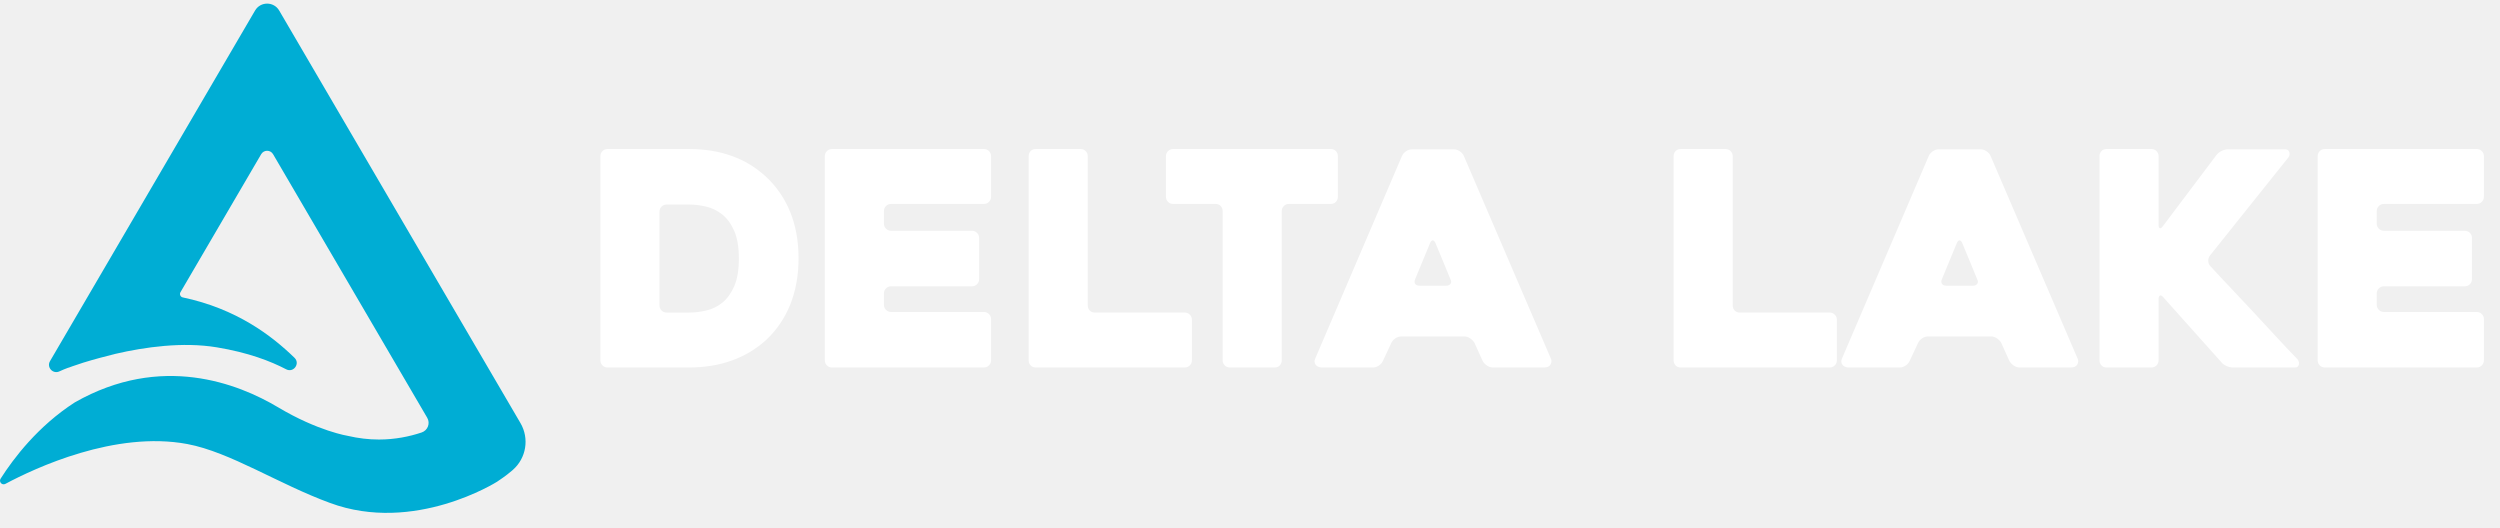
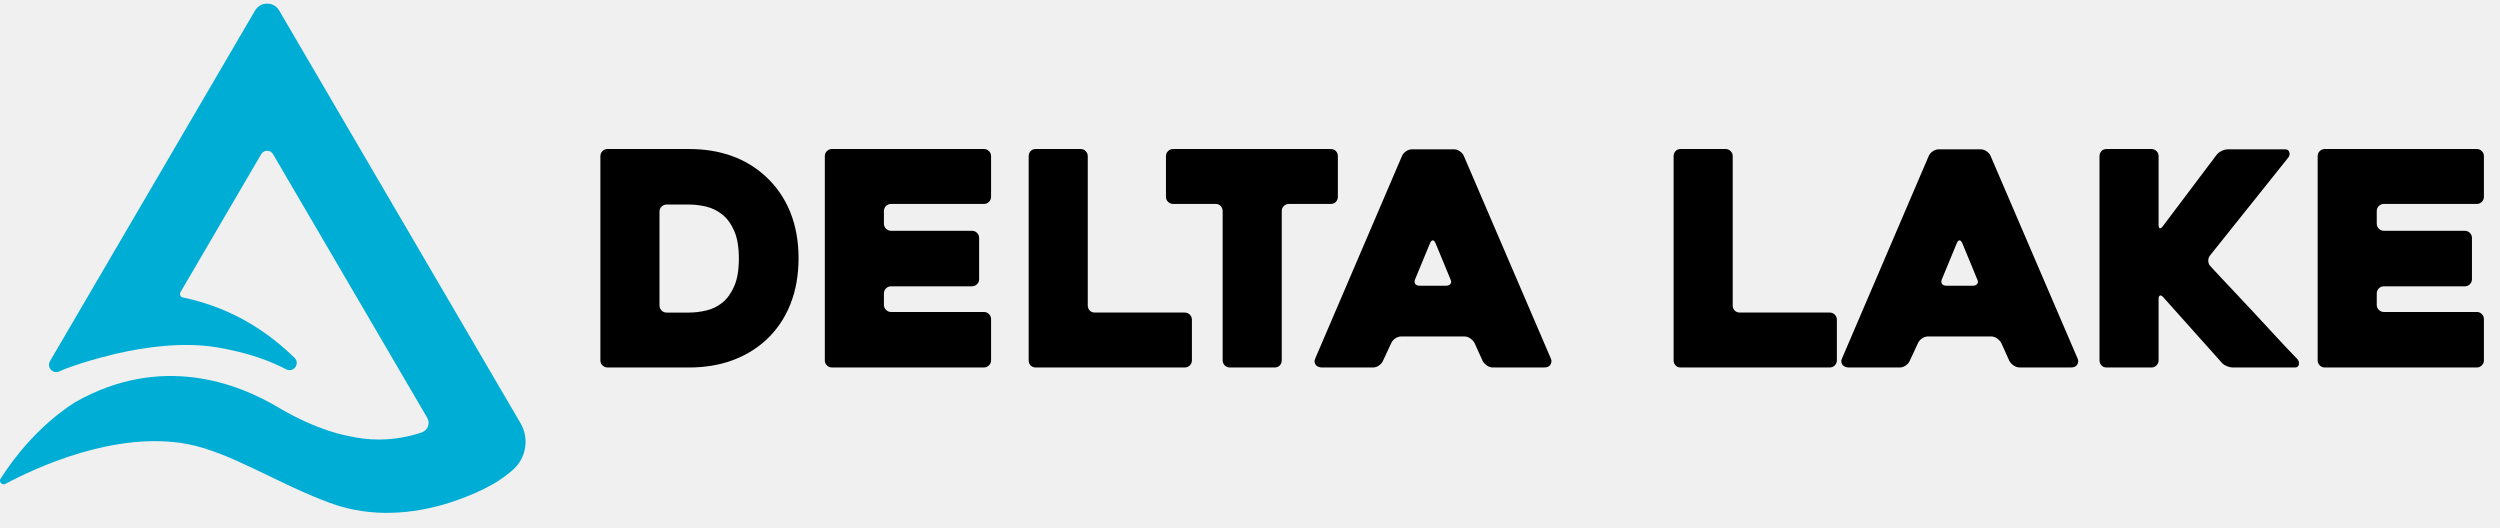
<svg xmlns="http://www.w3.org/2000/svg" width="166px" height="35px" viewBox="0 0 166 35" version="1.1">
  <g id="delta-logo-rev" stroke="none" stroke-width="1" fill="none" fill-rule="evenodd">
-     <path d="M45.752,9.895 C47.825,9.895 49.523,10.503 50.844,11.718 C51.558,12.379 52.1,13.165 52.47,14.076 C52.839,14.988 53.024,16.012 53.024,17.148 C53.024,18.284 52.839,19.311 52.47,20.229 C52.1,21.148 51.558,21.937 50.844,22.598 C50.184,23.192 49.428,23.641 48.575,23.945 C47.723,24.249 46.782,24.401 45.752,24.401 L40.341,24.401 C40.209,24.401 40.097,24.355 40.004,24.262 C39.912,24.17 39.866,24.058 39.866,23.925 L39.866,10.37 C39.866,10.238 39.912,10.126 40.004,10.033 C40.097,9.941 40.209,9.895 40.341,9.895 L45.752,9.895 Z M65.331,9.894 C65.463,9.894 65.575,9.941 65.668,10.033 C65.76,10.126 65.807,10.238 65.807,10.37 L65.807,13.065 C65.807,13.198 65.76,13.31 65.668,13.402 C65.575,13.495 65.463,13.541 65.331,13.541 L59.168,13.541 C59.036,13.541 58.924,13.588 58.831,13.68 C58.738,13.772 58.692,13.885 58.692,14.017 L58.692,14.849 C58.692,14.981 58.738,15.094 58.831,15.186 C58.924,15.278 59.036,15.324 59.168,15.324 L64.538,15.324 C64.67,15.324 64.783,15.371 64.875,15.463 C64.968,15.556 65.014,15.668 65.014,15.8 L65.014,18.535 C65.014,18.667 64.968,18.78 64.875,18.872 C64.783,18.964 64.67,19.011 64.538,19.011 L59.168,19.011 C59.036,19.011 58.924,19.057 58.831,19.15 C58.738,19.242 58.692,19.354 58.692,19.486 L58.692,20.239 C58.692,20.372 58.738,20.484 58.831,20.576 C58.924,20.669 59.036,20.715 59.168,20.715 L65.331,20.715 C65.463,20.715 65.575,20.761 65.668,20.854 C65.76,20.946 65.807,21.058 65.807,21.191 L65.807,23.925 C65.807,24.058 65.76,24.17 65.668,24.262 C65.575,24.355 65.463,24.401 65.331,24.401 L55.244,24.401 C55.112,24.401 55,24.355 54.907,24.262 C54.814,24.17 54.768,24.058 54.768,23.925 L54.768,10.37 C54.768,10.238 54.814,10.126 54.907,10.033 C55,9.941 55.112,9.894 55.244,9.894 L65.331,9.894 Z M71.752,9.895 C71.884,9.895 71.996,9.941 72.088,10.033 C72.181,10.126 72.227,10.238 72.227,10.37 L72.227,20.279 C72.227,20.411 72.27,20.524 72.356,20.616 C72.441,20.709 72.557,20.754 72.703,20.754 L78.668,20.754 C78.8,20.754 78.912,20.801 79.005,20.893 C79.097,20.986 79.143,21.098 79.143,21.23 L79.143,23.925 C79.143,24.058 79.097,24.17 79.005,24.262 C78.912,24.355 78.8,24.401 78.668,24.401 L68.779,24.401 C68.633,24.401 68.518,24.355 68.432,24.262 C68.346,24.17 68.304,24.058 68.304,23.925 L68.304,10.37 C68.304,10.238 68.346,10.126 68.432,10.033 C68.518,9.941 68.633,9.895 68.779,9.895 L71.752,9.895 Z M88.359,9.895 C88.504,9.895 88.619,9.941 88.705,10.033 C88.791,10.126 88.834,10.238 88.834,10.37 L88.834,13.065 C88.834,13.198 88.791,13.31 88.705,13.402 C88.619,13.495 88.504,13.541 88.359,13.541 L85.584,13.541 C85.452,13.541 85.339,13.587 85.247,13.68 C85.154,13.772 85.108,13.885 85.108,14.017 L85.108,23.925 C85.108,24.058 85.065,24.17 84.98,24.262 C84.894,24.355 84.778,24.401 84.633,24.401 L81.66,24.401 C81.528,24.401 81.415,24.355 81.323,24.262 C81.231,24.17 81.184,24.058 81.184,23.925 L81.184,14.017 C81.184,13.885 81.141,13.772 81.056,13.68 C80.97,13.587 80.854,13.541 80.709,13.541 L77.895,13.541 C77.763,13.541 77.65,13.495 77.558,13.402 C77.465,13.31 77.419,13.198 77.419,13.065 L77.419,10.37 C77.419,10.238 77.465,10.126 77.558,10.033 C77.65,9.941 77.763,9.895 77.895,9.895 L88.359,9.895 Z M96.543,9.915 C96.675,9.915 96.804,9.958 96.93,10.043 C97.055,10.129 97.144,10.232 97.197,10.35 L102.984,23.826 C103.036,23.945 103.026,24.071 102.954,24.203 C102.881,24.335 102.739,24.401 102.528,24.401 L99.139,24.401 C98.994,24.401 98.858,24.358 98.733,24.272 C98.607,24.186 98.512,24.084 98.446,23.965 L97.911,22.776 C97.844,22.657 97.748,22.555 97.623,22.469 C97.498,22.383 97.368,22.34 97.237,22.34 L93.055,22.34 C92.91,22.34 92.774,22.383 92.649,22.469 C92.523,22.555 92.434,22.657 92.381,22.776 L91.826,23.965 C91.773,24.084 91.684,24.186 91.559,24.272 C91.434,24.358 91.304,24.401 91.172,24.401 L87.764,24.401 C87.698,24.401 87.629,24.388 87.556,24.361 C87.483,24.335 87.424,24.295 87.378,24.242 C87.332,24.19 87.302,24.124 87.289,24.044 C87.276,23.965 87.296,23.873 87.348,23.767 L93.095,10.35 C93.148,10.232 93.237,10.129 93.363,10.043 C93.488,9.958 93.623,9.915 93.768,9.915 L96.543,9.915 Z M114.577,9.895 C114.708,9.895 114.821,9.941 114.913,10.033 C115.005,10.126 115.052,10.238 115.052,10.37 L115.052,20.279 C115.052,20.411 115.095,20.524 115.18,20.616 C115.267,20.709 115.382,20.754 115.528,20.754 L121.492,20.754 C121.624,20.754 121.737,20.801 121.829,20.893 C121.922,20.986 121.968,21.098 121.968,21.23 L121.968,23.925 C121.968,24.058 121.922,24.17 121.829,24.262 C121.737,24.355 121.624,24.401 121.492,24.401 L111.604,24.401 C111.458,24.401 111.343,24.355 111.257,24.262 C111.171,24.17 111.128,24.058 111.128,23.925 L111.128,10.37 C111.128,10.238 111.171,10.126 111.257,10.033 C111.343,9.941 111.458,9.895 111.604,9.895 L114.577,9.895 Z M131.52,9.915 C131.651,9.915 131.781,9.958 131.906,10.043 C132.031,10.129 132.121,10.232 132.173,10.35 L137.96,23.826 C138.013,23.945 138.003,24.071 137.931,24.203 C137.858,24.335 137.715,24.401 137.504,24.401 L134.116,24.401 C133.97,24.401 133.835,24.358 133.709,24.272 C133.584,24.186 133.488,24.084 133.422,23.965 L132.887,22.776 C132.821,22.657 132.725,22.555 132.6,22.469 C132.474,22.383 132.345,22.34 132.213,22.34 L128.032,22.34 C127.886,22.34 127.751,22.383 127.626,22.469 C127.5,22.555 127.411,22.657 127.358,22.776 L126.803,23.965 C126.75,24.084 126.661,24.186 126.536,24.272 C126.41,24.358 126.281,24.401 126.149,24.401 L122.74,24.401 C122.675,24.401 122.605,24.388 122.533,24.361 C122.46,24.335 122.401,24.295 122.354,24.242 C122.308,24.19 122.279,24.124 122.265,24.044 C122.252,23.965 122.272,23.873 122.324,23.767 L128.071,10.35 C128.124,10.232 128.214,10.129 128.339,10.043 C128.465,9.958 128.6,9.915 128.745,9.915 L131.52,9.915 Z M142.855,9.895 C142.987,9.895 143.099,9.941 143.192,10.033 C143.284,10.126 143.33,10.238 143.33,10.37 L143.33,14.928 C143.33,15.061 143.357,15.136 143.41,15.156 C143.462,15.176 143.529,15.133 143.608,15.027 L147.175,10.291 C147.254,10.185 147.367,10.096 147.512,10.023 C147.657,9.951 147.802,9.915 147.948,9.915 L151.733,9.915 C151.878,9.915 151.971,9.977 152.01,10.103 C152.05,10.229 152.03,10.344 151.951,10.45 L146.739,16.97 C146.66,17.076 146.623,17.197 146.63,17.336 C146.636,17.475 146.686,17.591 146.779,17.683 C147.227,18.172 147.703,18.68 148.206,19.209 C148.708,19.738 149.206,20.269 149.702,20.804 C150.197,21.339 150.686,21.868 151.168,22.389 C151.65,22.911 152.11,23.397 152.546,23.846 C152.637,23.952 152.671,24.071 152.645,24.203 C152.618,24.335 152.532,24.401 152.387,24.401 L148.285,24.401 C148.139,24.401 147.991,24.368 147.839,24.302 C147.687,24.236 147.571,24.15 147.492,24.044 L143.648,19.744 C143.555,19.638 143.479,19.599 143.42,19.625 C143.36,19.651 143.33,19.731 143.33,19.863 L143.33,23.925 C143.33,24.058 143.284,24.17 143.192,24.262 C143.099,24.355 142.987,24.401 142.855,24.401 L139.882,24.401 C139.737,24.401 139.621,24.355 139.536,24.262 C139.449,24.17 139.407,24.058 139.407,23.925 L139.407,10.37 C139.407,10.238 139.449,10.126 139.536,10.033 C139.621,9.941 139.737,9.895 139.882,9.895 L142.855,9.895 Z M164.455,9.894 C164.588,9.894 164.7,9.941 164.792,10.033 C164.885,10.126 164.931,10.238 164.931,10.37 L164.931,13.065 C164.931,13.198 164.885,13.31 164.792,13.402 C164.7,13.495 164.588,13.541 164.455,13.541 L158.292,13.541 C158.16,13.541 158.048,13.588 157.955,13.68 C157.862,13.772 157.816,13.885 157.816,14.017 L157.816,14.849 C157.816,14.981 157.862,15.094 157.955,15.186 C158.048,15.278 158.16,15.324 158.292,15.324 L163.663,15.324 C163.794,15.324 163.907,15.371 164,15.463 C164.092,15.556 164.138,15.668 164.138,15.8 L164.138,18.535 C164.138,18.667 164.092,18.78 164,18.872 C163.907,18.964 163.794,19.011 163.663,19.011 L158.292,19.011 C158.16,19.011 158.048,19.057 157.955,19.15 C157.862,19.242 157.816,19.354 157.816,19.486 L157.816,20.239 C157.816,20.372 157.862,20.484 157.955,20.576 C158.048,20.669 158.16,20.715 158.292,20.715 L164.455,20.715 C164.588,20.715 164.7,20.761 164.792,20.854 C164.885,20.946 164.931,21.058 164.931,21.191 L164.931,23.925 C164.931,24.058 164.885,24.17 164.792,24.262 C164.7,24.355 164.588,24.401 164.455,24.401 L154.368,24.401 C154.236,24.401 154.124,24.355 154.032,24.262 C153.939,24.17 153.893,24.058 153.893,23.925 L153.893,10.37 C153.893,10.238 153.939,10.126 154.032,10.033 C154.124,9.941 154.236,9.894 154.368,9.894 L164.455,9.894 Z M45.752,13.581 L44.265,13.581 C44.133,13.581 44.021,13.627 43.928,13.719 C43.835,13.812 43.79,13.925 43.79,14.056 L43.79,20.279 C43.79,20.411 43.835,20.524 43.928,20.616 C44.021,20.709 44.133,20.755 44.265,20.755 L45.752,20.755 C46.121,20.755 46.504,20.709 46.901,20.616 C47.297,20.524 47.654,20.348 47.971,20.091 C48.288,19.833 48.548,19.47 48.754,19.001 C48.958,18.532 49.061,17.921 49.061,17.168 C49.061,16.414 48.958,15.804 48.754,15.335 C48.548,14.866 48.284,14.502 47.961,14.245 C47.637,13.987 47.281,13.812 46.891,13.719 C46.501,13.627 46.121,13.581 45.752,13.581 Z M95.136,15.959 C95.07,15.959 95.01,16.018 94.958,16.137 L93.967,18.535 C93.914,18.654 93.914,18.756 93.967,18.842 C94.019,18.928 94.119,18.971 94.264,18.971 L96.028,18.971 C96.16,18.971 96.256,18.928 96.315,18.842 C96.375,18.756 96.371,18.654 96.305,18.535 C96.173,18.205 96.014,17.818 95.829,17.376 C95.644,16.933 95.473,16.52 95.314,16.137 C95.262,16.018 95.202,15.959 95.136,15.959 Z M130.112,15.959 C130.046,15.959 129.987,16.018 129.935,16.137 L128.944,18.535 C128.891,18.654 128.891,18.756 128.944,18.842 C128.996,18.928 129.096,18.971 129.241,18.971 L131.004,18.971 C131.137,18.971 131.233,18.928 131.292,18.842 C131.351,18.756 131.348,18.654 131.282,18.535 C131.15,18.205 130.991,17.818 130.806,17.376 C130.621,16.933 130.449,16.52 130.291,16.137 C130.238,16.018 130.179,15.959 130.112,15.959 Z" id="Delta-Lake" fill="#FFFFFF" />
+     <path d="M45.752,9.895 C47.825,9.895 49.523,10.503 50.844,11.718 C51.558,12.379 52.1,13.165 52.47,14.076 C52.839,14.988 53.024,16.012 53.024,17.148 C53.024,18.284 52.839,19.311 52.47,20.229 C52.1,21.148 51.558,21.937 50.844,22.598 C50.184,23.192 49.428,23.641 48.575,23.945 C47.723,24.249 46.782,24.401 45.752,24.401 L40.341,24.401 C40.209,24.401 40.097,24.355 40.004,24.262 C39.912,24.17 39.866,24.058 39.866,23.925 L39.866,10.37 C39.866,10.238 39.912,10.126 40.004,10.033 C40.097,9.941 40.209,9.895 40.341,9.895 L45.752,9.895 Z M65.331,9.894 C65.463,9.894 65.575,9.941 65.668,10.033 C65.76,10.126 65.807,10.238 65.807,10.37 L65.807,13.065 C65.807,13.198 65.76,13.31 65.668,13.402 C65.575,13.495 65.463,13.541 65.331,13.541 L59.168,13.541 C59.036,13.541 58.924,13.588 58.831,13.68 C58.738,13.772 58.692,13.885 58.692,14.017 L58.692,14.849 C58.692,14.981 58.738,15.094 58.831,15.186 C58.924,15.278 59.036,15.324 59.168,15.324 L64.538,15.324 C64.67,15.324 64.783,15.371 64.875,15.463 C64.968,15.556 65.014,15.668 65.014,15.8 L65.014,18.535 C65.014,18.667 64.968,18.78 64.875,18.872 C64.783,18.964 64.67,19.011 64.538,19.011 L59.168,19.011 C59.036,19.011 58.924,19.057 58.831,19.15 C58.738,19.242 58.692,19.354 58.692,19.486 L58.692,20.239 C58.692,20.372 58.738,20.484 58.831,20.576 C58.924,20.669 59.036,20.715 59.168,20.715 L65.331,20.715 C65.463,20.715 65.575,20.761 65.668,20.854 C65.76,20.946 65.807,21.058 65.807,21.191 L65.807,23.925 C65.807,24.058 65.76,24.17 65.668,24.262 C65.575,24.355 65.463,24.401 65.331,24.401 L55.244,24.401 C55.112,24.401 55,24.355 54.907,24.262 C54.814,24.17 54.768,24.058 54.768,23.925 L54.768,10.37 C54.768,10.238 54.814,10.126 54.907,10.033 C55,9.941 55.112,9.894 55.244,9.894 L65.331,9.894 Z M71.752,9.895 C71.884,9.895 71.996,9.941 72.088,10.033 C72.181,10.126 72.227,10.238 72.227,10.37 L72.227,20.279 C72.227,20.411 72.27,20.524 72.356,20.616 C72.441,20.709 72.557,20.754 72.703,20.754 L78.668,20.754 C78.8,20.754 78.912,20.801 79.005,20.893 C79.097,20.986 79.143,21.098 79.143,21.23 L79.143,23.925 C79.143,24.058 79.097,24.17 79.005,24.262 C78.912,24.355 78.8,24.401 78.668,24.401 L68.779,24.401 C68.633,24.401 68.518,24.355 68.432,24.262 C68.346,24.17 68.304,24.058 68.304,23.925 L68.304,10.37 C68.304,10.238 68.346,10.126 68.432,10.033 C68.518,9.941 68.633,9.895 68.779,9.895 L71.752,9.895 Z M88.359,9.895 C88.504,9.895 88.619,9.941 88.705,10.033 C88.791,10.126 88.834,10.238 88.834,10.37 L88.834,13.065 C88.834,13.198 88.791,13.31 88.705,13.402 C88.619,13.495 88.504,13.541 88.359,13.541 L85.584,13.541 C85.452,13.541 85.339,13.587 85.247,13.68 C85.154,13.772 85.108,13.885 85.108,14.017 L85.108,23.925 C85.108,24.058 85.065,24.17 84.98,24.262 C84.894,24.355 84.778,24.401 84.633,24.401 L81.66,24.401 C81.528,24.401 81.415,24.355 81.323,24.262 C81.231,24.17 81.184,24.058 81.184,23.925 L81.184,14.017 C81.184,13.885 81.141,13.772 81.056,13.68 C80.97,13.587 80.854,13.541 80.709,13.541 L77.895,13.541 C77.763,13.541 77.65,13.495 77.558,13.402 C77.465,13.31 77.419,13.198 77.419,13.065 L77.419,10.37 C77.419,10.238 77.465,10.126 77.558,10.033 C77.65,9.941 77.763,9.895 77.895,9.895 L88.359,9.895 Z M96.543,9.915 C96.675,9.915 96.804,9.958 96.93,10.043 C97.055,10.129 97.144,10.232 97.197,10.35 L102.984,23.826 C103.036,23.945 103.026,24.071 102.954,24.203 C102.881,24.335 102.739,24.401 102.528,24.401 L99.139,24.401 C98.994,24.401 98.858,24.358 98.733,24.272 C98.607,24.186 98.512,24.084 98.446,23.965 L97.911,22.776 C97.844,22.657 97.748,22.555 97.623,22.469 C97.498,22.383 97.368,22.34 97.237,22.34 L93.055,22.34 C92.91,22.34 92.774,22.383 92.649,22.469 C92.523,22.555 92.434,22.657 92.381,22.776 L91.826,23.965 C91.773,24.084 91.684,24.186 91.559,24.272 C91.434,24.358 91.304,24.401 91.172,24.401 L87.764,24.401 C87.698,24.401 87.629,24.388 87.556,24.361 C87.483,24.335 87.424,24.295 87.378,24.242 C87.332,24.19 87.302,24.124 87.289,24.044 C87.276,23.965 87.296,23.873 87.348,23.767 L93.095,10.35 C93.148,10.232 93.237,10.129 93.363,10.043 C93.488,9.958 93.623,9.915 93.768,9.915 L96.543,9.915 Z M114.577,9.895 C114.708,9.895 114.821,9.941 114.913,10.033 C115.005,10.126 115.052,10.238 115.052,10.37 L115.052,20.279 C115.052,20.411 115.095,20.524 115.18,20.616 C115.267,20.709 115.382,20.754 115.528,20.754 L121.492,20.754 C121.624,20.754 121.737,20.801 121.829,20.893 C121.922,20.986 121.968,21.098 121.968,21.23 L121.968,23.925 C121.968,24.058 121.922,24.17 121.829,24.262 C121.737,24.355 121.624,24.401 121.492,24.401 L111.604,24.401 C111.458,24.401 111.343,24.355 111.257,24.262 C111.171,24.17 111.128,24.058 111.128,23.925 L111.128,10.37 C111.128,10.238 111.171,10.126 111.257,10.033 C111.343,9.941 111.458,9.895 111.604,9.895 L114.577,9.895 Z M131.52,9.915 C131.651,9.915 131.781,9.958 131.906,10.043 C132.031,10.129 132.121,10.232 132.173,10.35 L137.96,23.826 C138.013,23.945 138.003,24.071 137.931,24.203 C137.858,24.335 137.715,24.401 137.504,24.401 L134.116,24.401 C133.97,24.401 133.835,24.358 133.709,24.272 C133.584,24.186 133.488,24.084 133.422,23.965 L132.887,22.776 C132.821,22.657 132.725,22.555 132.6,22.469 C132.474,22.383 132.345,22.34 132.213,22.34 L128.032,22.34 C127.886,22.34 127.751,22.383 127.626,22.469 C127.5,22.555 127.411,22.657 127.358,22.776 L126.803,23.965 C126.75,24.084 126.661,24.186 126.536,24.272 C126.41,24.358 126.281,24.401 126.149,24.401 L122.74,24.401 C122.675,24.401 122.605,24.388 122.533,24.361 C122.46,24.335 122.401,24.295 122.354,24.242 C122.308,24.19 122.279,24.124 122.265,24.044 C122.252,23.965 122.272,23.873 122.324,23.767 L128.071,10.35 C128.124,10.232 128.214,10.129 128.339,10.043 C128.465,9.958 128.6,9.915 128.745,9.915 L131.52,9.915 Z M142.855,9.895 C142.987,9.895 143.099,9.941 143.192,10.033 C143.284,10.126 143.33,10.238 143.33,10.37 L143.33,14.928 C143.33,15.061 143.357,15.136 143.41,15.156 C143.462,15.176 143.529,15.133 143.608,15.027 L147.175,10.291 C147.254,10.185 147.367,10.096 147.512,10.023 C147.657,9.951 147.802,9.915 147.948,9.915 L151.733,9.915 C151.878,9.915 151.971,9.977 152.01,10.103 C152.05,10.229 152.03,10.344 151.951,10.45 L146.739,16.97 C146.66,17.076 146.623,17.197 146.63,17.336 C146.636,17.475 146.686,17.591 146.779,17.683 C147.227,18.172 147.703,18.68 148.206,19.209 C148.708,19.738 149.206,20.269 149.702,20.804 C150.197,21.339 150.686,21.868 151.168,22.389 C151.65,22.911 152.11,23.397 152.546,23.846 C152.637,23.952 152.671,24.071 152.645,24.203 C152.618,24.335 152.532,24.401 152.387,24.401 L148.285,24.401 C148.139,24.401 147.991,24.368 147.839,24.302 C147.687,24.236 147.571,24.15 147.492,24.044 L143.648,19.744 C143.555,19.638 143.479,19.599 143.42,19.625 C143.36,19.651 143.33,19.731 143.33,19.863 L143.33,23.925 C143.33,24.058 143.284,24.17 143.192,24.262 C143.099,24.355 142.987,24.401 142.855,24.401 L139.882,24.401 C139.737,24.401 139.621,24.355 139.536,24.262 C139.449,24.17 139.407,24.058 139.407,23.925 L139.407,10.37 C139.407,10.238 139.449,10.126 139.536,10.033 C139.621,9.941 139.737,9.895 139.882,9.895 L142.855,9.895 Z M164.455,9.894 C164.588,9.894 164.7,9.941 164.792,10.033 C164.885,10.126 164.931,10.238 164.931,10.37 L164.931,13.065 C164.931,13.198 164.885,13.31 164.792,13.402 C164.7,13.495 164.588,13.541 164.455,13.541 L158.292,13.541 C158.16,13.541 158.048,13.588 157.955,13.68 C157.862,13.772 157.816,13.885 157.816,14.017 L157.816,14.849 C157.816,14.981 157.862,15.094 157.955,15.186 C158.048,15.278 158.16,15.324 158.292,15.324 L163.663,15.324 C163.794,15.324 163.907,15.371 164,15.463 C164.092,15.556 164.138,15.668 164.138,15.8 L164.138,18.535 C164.138,18.667 164.092,18.78 164,18.872 C163.907,18.964 163.794,19.011 163.663,19.011 L158.292,19.011 C158.16,19.011 158.048,19.057 157.955,19.15 C157.862,19.242 157.816,19.354 157.816,19.486 L157.816,20.239 C157.816,20.372 157.862,20.484 157.955,20.576 C158.048,20.669 158.16,20.715 158.292,20.715 L164.455,20.715 C164.588,20.715 164.7,20.761 164.792,20.854 C164.885,20.946 164.931,21.058 164.931,21.191 L164.931,23.925 C164.931,24.058 164.885,24.17 164.792,24.262 C164.7,24.355 164.588,24.401 164.455,24.401 L154.368,24.401 C154.236,24.401 154.124,24.355 154.032,24.262 C153.939,24.17 153.893,24.058 153.893,23.925 L153.893,10.37 C153.893,10.238 153.939,10.126 154.032,10.033 C154.124,9.941 154.236,9.894 154.368,9.894 L164.455,9.894 Z M45.752,13.581 L44.265,13.581 C44.133,13.581 44.021,13.627 43.928,13.719 C43.835,13.812 43.79,13.925 43.79,14.056 L43.79,20.279 C43.79,20.411 43.835,20.524 43.928,20.616 C44.021,20.709 44.133,20.755 44.265,20.755 L45.752,20.755 C46.121,20.755 46.504,20.709 46.901,20.616 C47.297,20.524 47.654,20.348 47.971,20.091 C48.288,19.833 48.548,19.47 48.754,19.001 C48.958,18.532 49.061,17.921 49.061,17.168 C49.061,16.414 48.958,15.804 48.754,15.335 C48.548,14.866 48.284,14.502 47.961,14.245 C47.637,13.987 47.281,13.812 46.891,13.719 C46.501,13.627 46.121,13.581 45.752,13.581 Z M95.136,15.959 C95.07,15.959 95.01,16.018 94.958,16.137 L93.967,18.535 C93.914,18.654 93.914,18.756 93.967,18.842 C94.019,18.928 94.119,18.971 94.264,18.971 L96.028,18.971 C96.16,18.971 96.256,18.928 96.315,18.842 C96.375,18.756 96.371,18.654 96.305,18.535 C96.173,18.205 96.014,17.818 95.829,17.376 C95.644,16.933 95.473,16.52 95.314,16.137 C95.262,16.018 95.202,15.959 95.136,15.959 Z M130.112,15.959 C130.046,15.959 129.987,16.018 129.935,16.137 L128.944,18.535 C128.891,18.654 128.891,18.756 128.944,18.842 C128.996,18.928 129.096,18.971 129.241,18.971 L131.004,18.971 C131.137,18.971 131.233,18.928 131.292,18.842 C131.351,18.756 131.348,18.654 131.282,18.535 C131.15,18.205 130.991,17.818 130.806,17.376 C130.621,16.933 130.449,16.52 130.291,16.137 C130.238,16.018 130.179,15.959 130.112,15.959 Z" id="Delta-Lake" fill="currentColor" />
    <path d="M34.559,28.093 L18.538,0.7 C18.18,0.087 17.294,0.087 16.936,0.7 L3.321,23.979 C3.081,24.388 3.513,24.861 3.943,24.66 C4.119,24.577 4.322,24.494 4.546,24.41 L4.541,24.419 C4.541,24.419 4.913,24.275 5.542,24.076 C6.234,23.863 6.994,23.662 7.681,23.492 C9.604,23.048 12.124,22.686 14.396,23.063 C16.487,23.41 17.943,23.971 19.004,24.522 C19.49,24.775 19.949,24.14 19.556,23.758 C18.036,22.28 15.696,20.496 12.136,19.748 C11.981,19.716 11.902,19.54 11.983,19.402 L17.343,10.237 C17.52,9.936 17.955,9.936 18.131,10.237 L28.368,27.741 C28.584,28.109 28.403,28.58 27.998,28.716 C27.196,28.984 26.237,29.185 25.165,29.185 C24.482,29.185 23.796,29.104 23.108,28.944 C23.107,28.944 21.124,28.631 18.472,27.049 C15.82,25.467 10.708,23.449 4.971,26.716 C2.527,28.287 0.898,30.435 0.04,31.784 C-0.095,31.995 0.137,32.247 0.358,32.129 C2.329,31.076 7.644,28.589 12.433,29.483 C15.279,30.014 18.532,32.163 21.913,33.395 C27.507,35.468 32.991,31.995 33.003,31.988 C33.583,31.605 33.923,31.314 33.981,31.263 L34.051,31.202 C34.945,30.422 35.158,29.117 34.559,28.093" id="Glpyh" fill="#00ADD4" />
  </g>
</svg>
